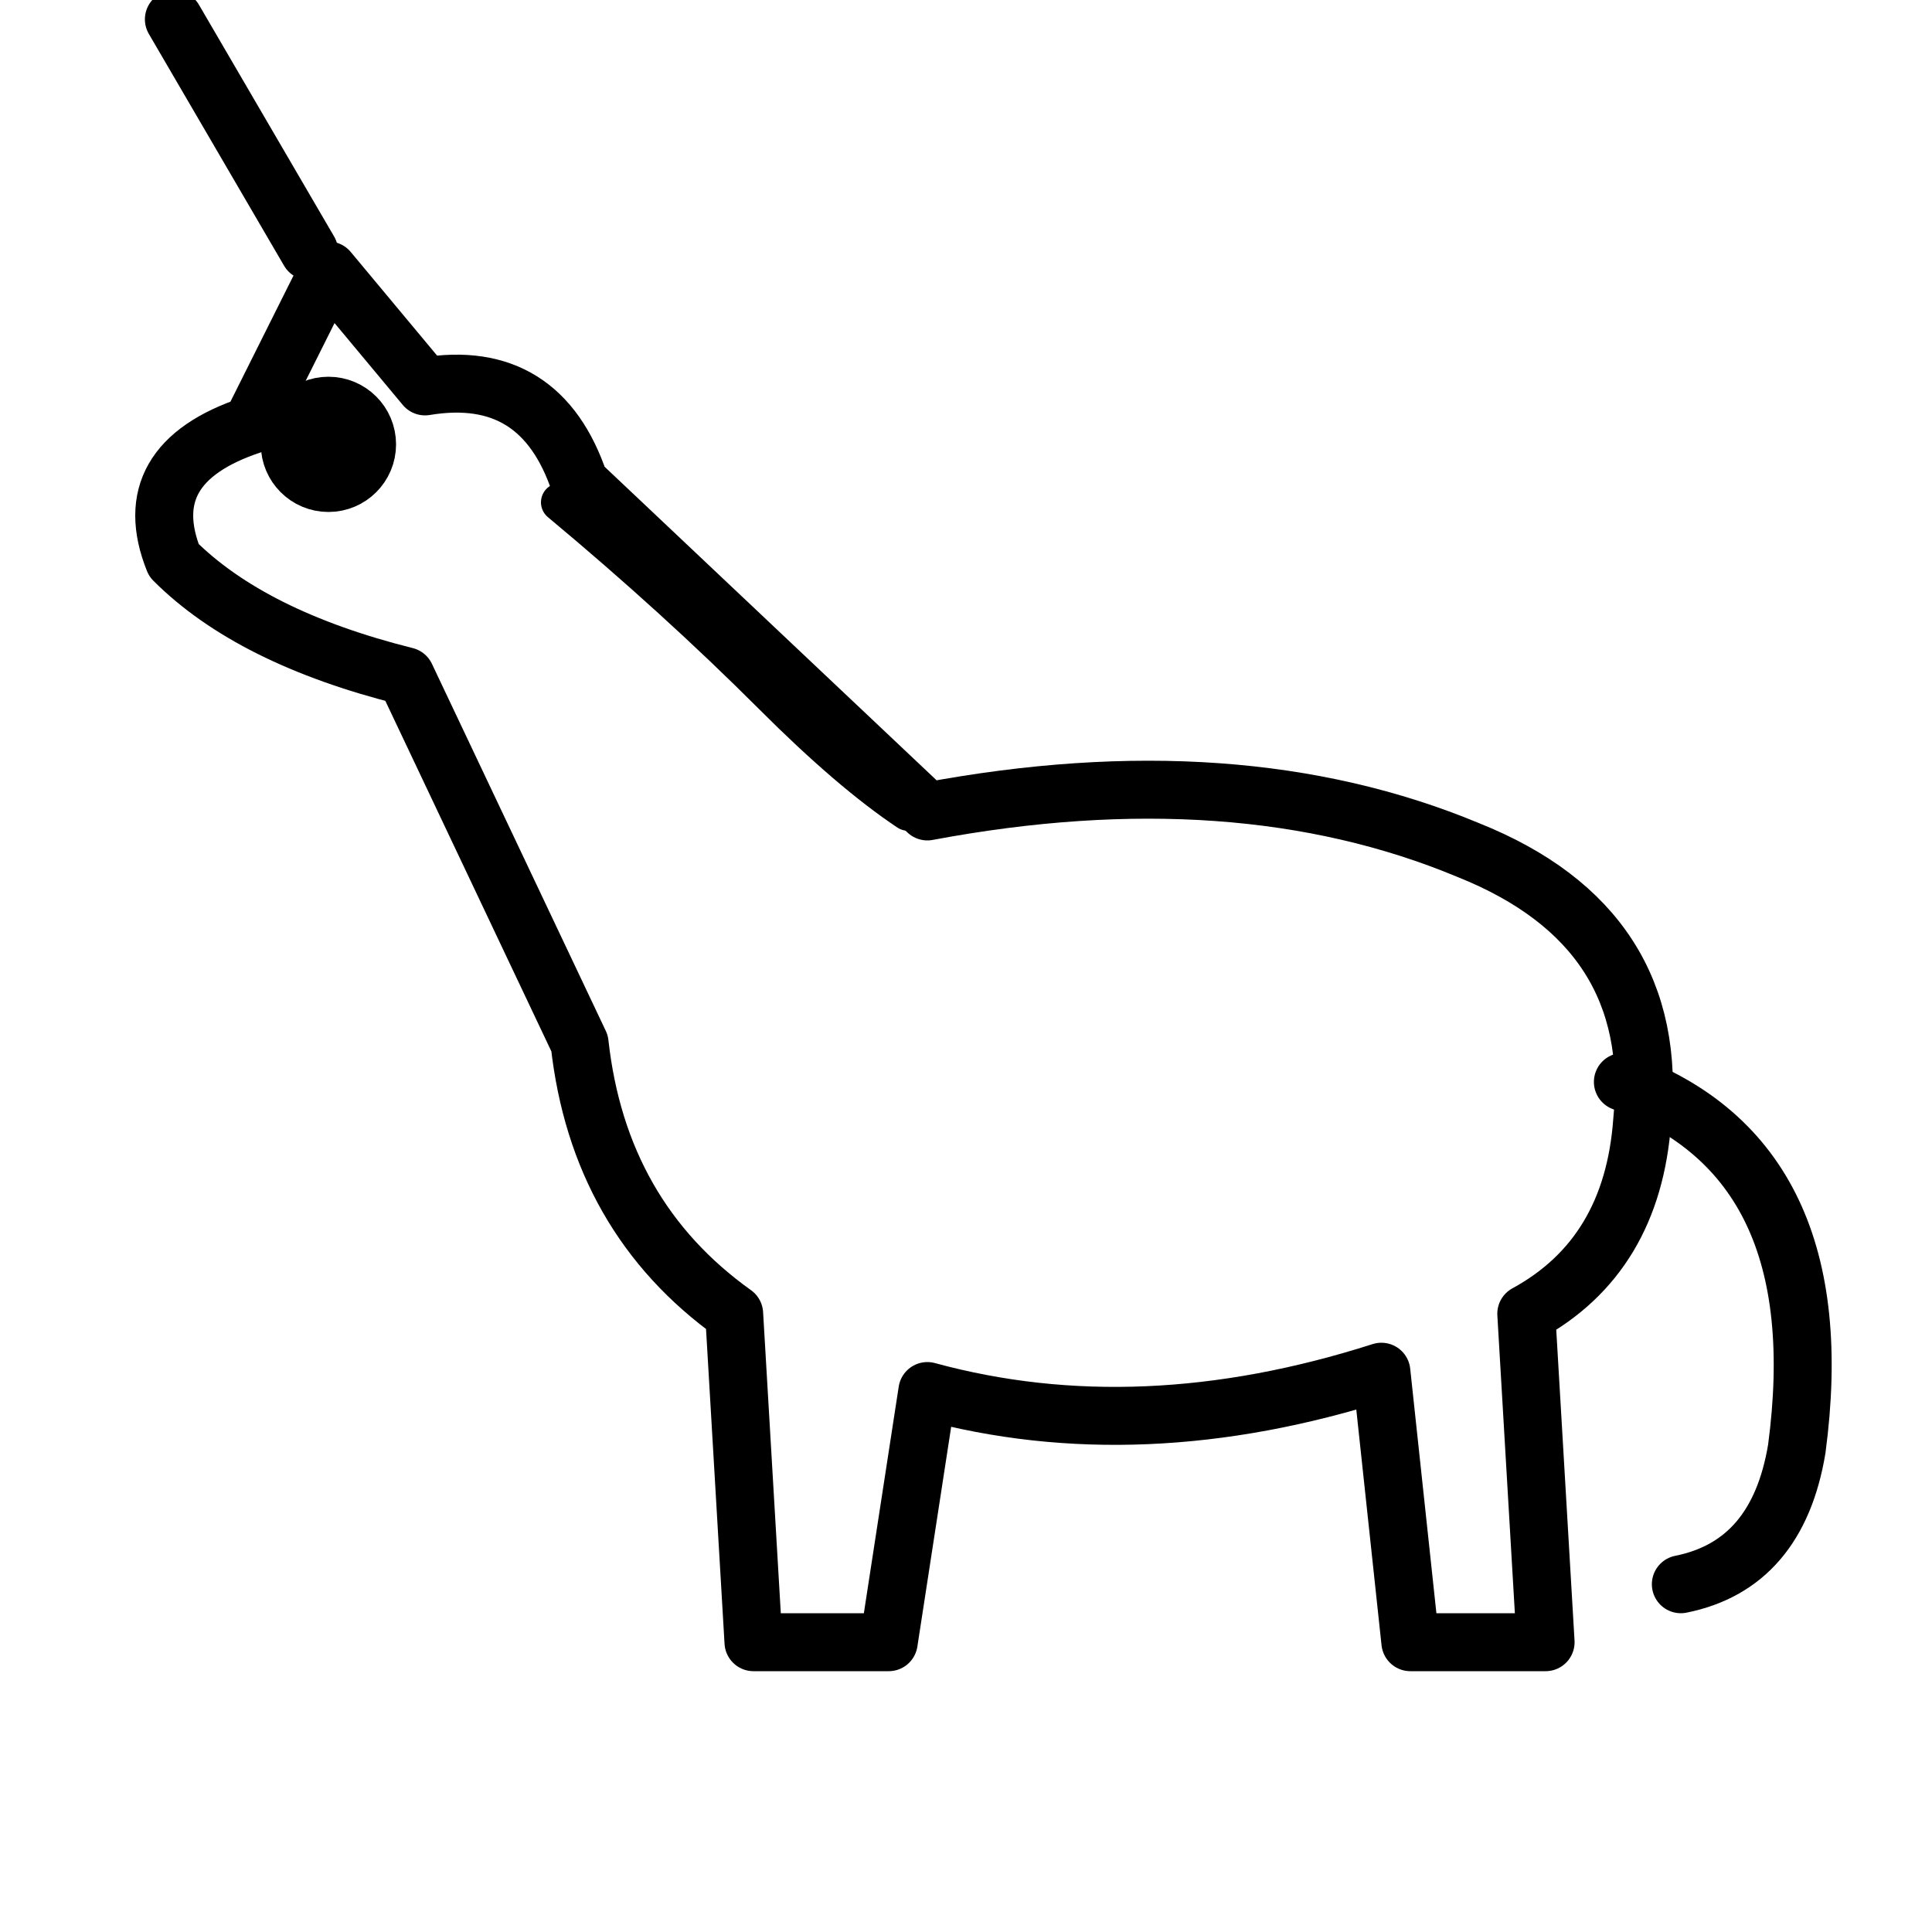
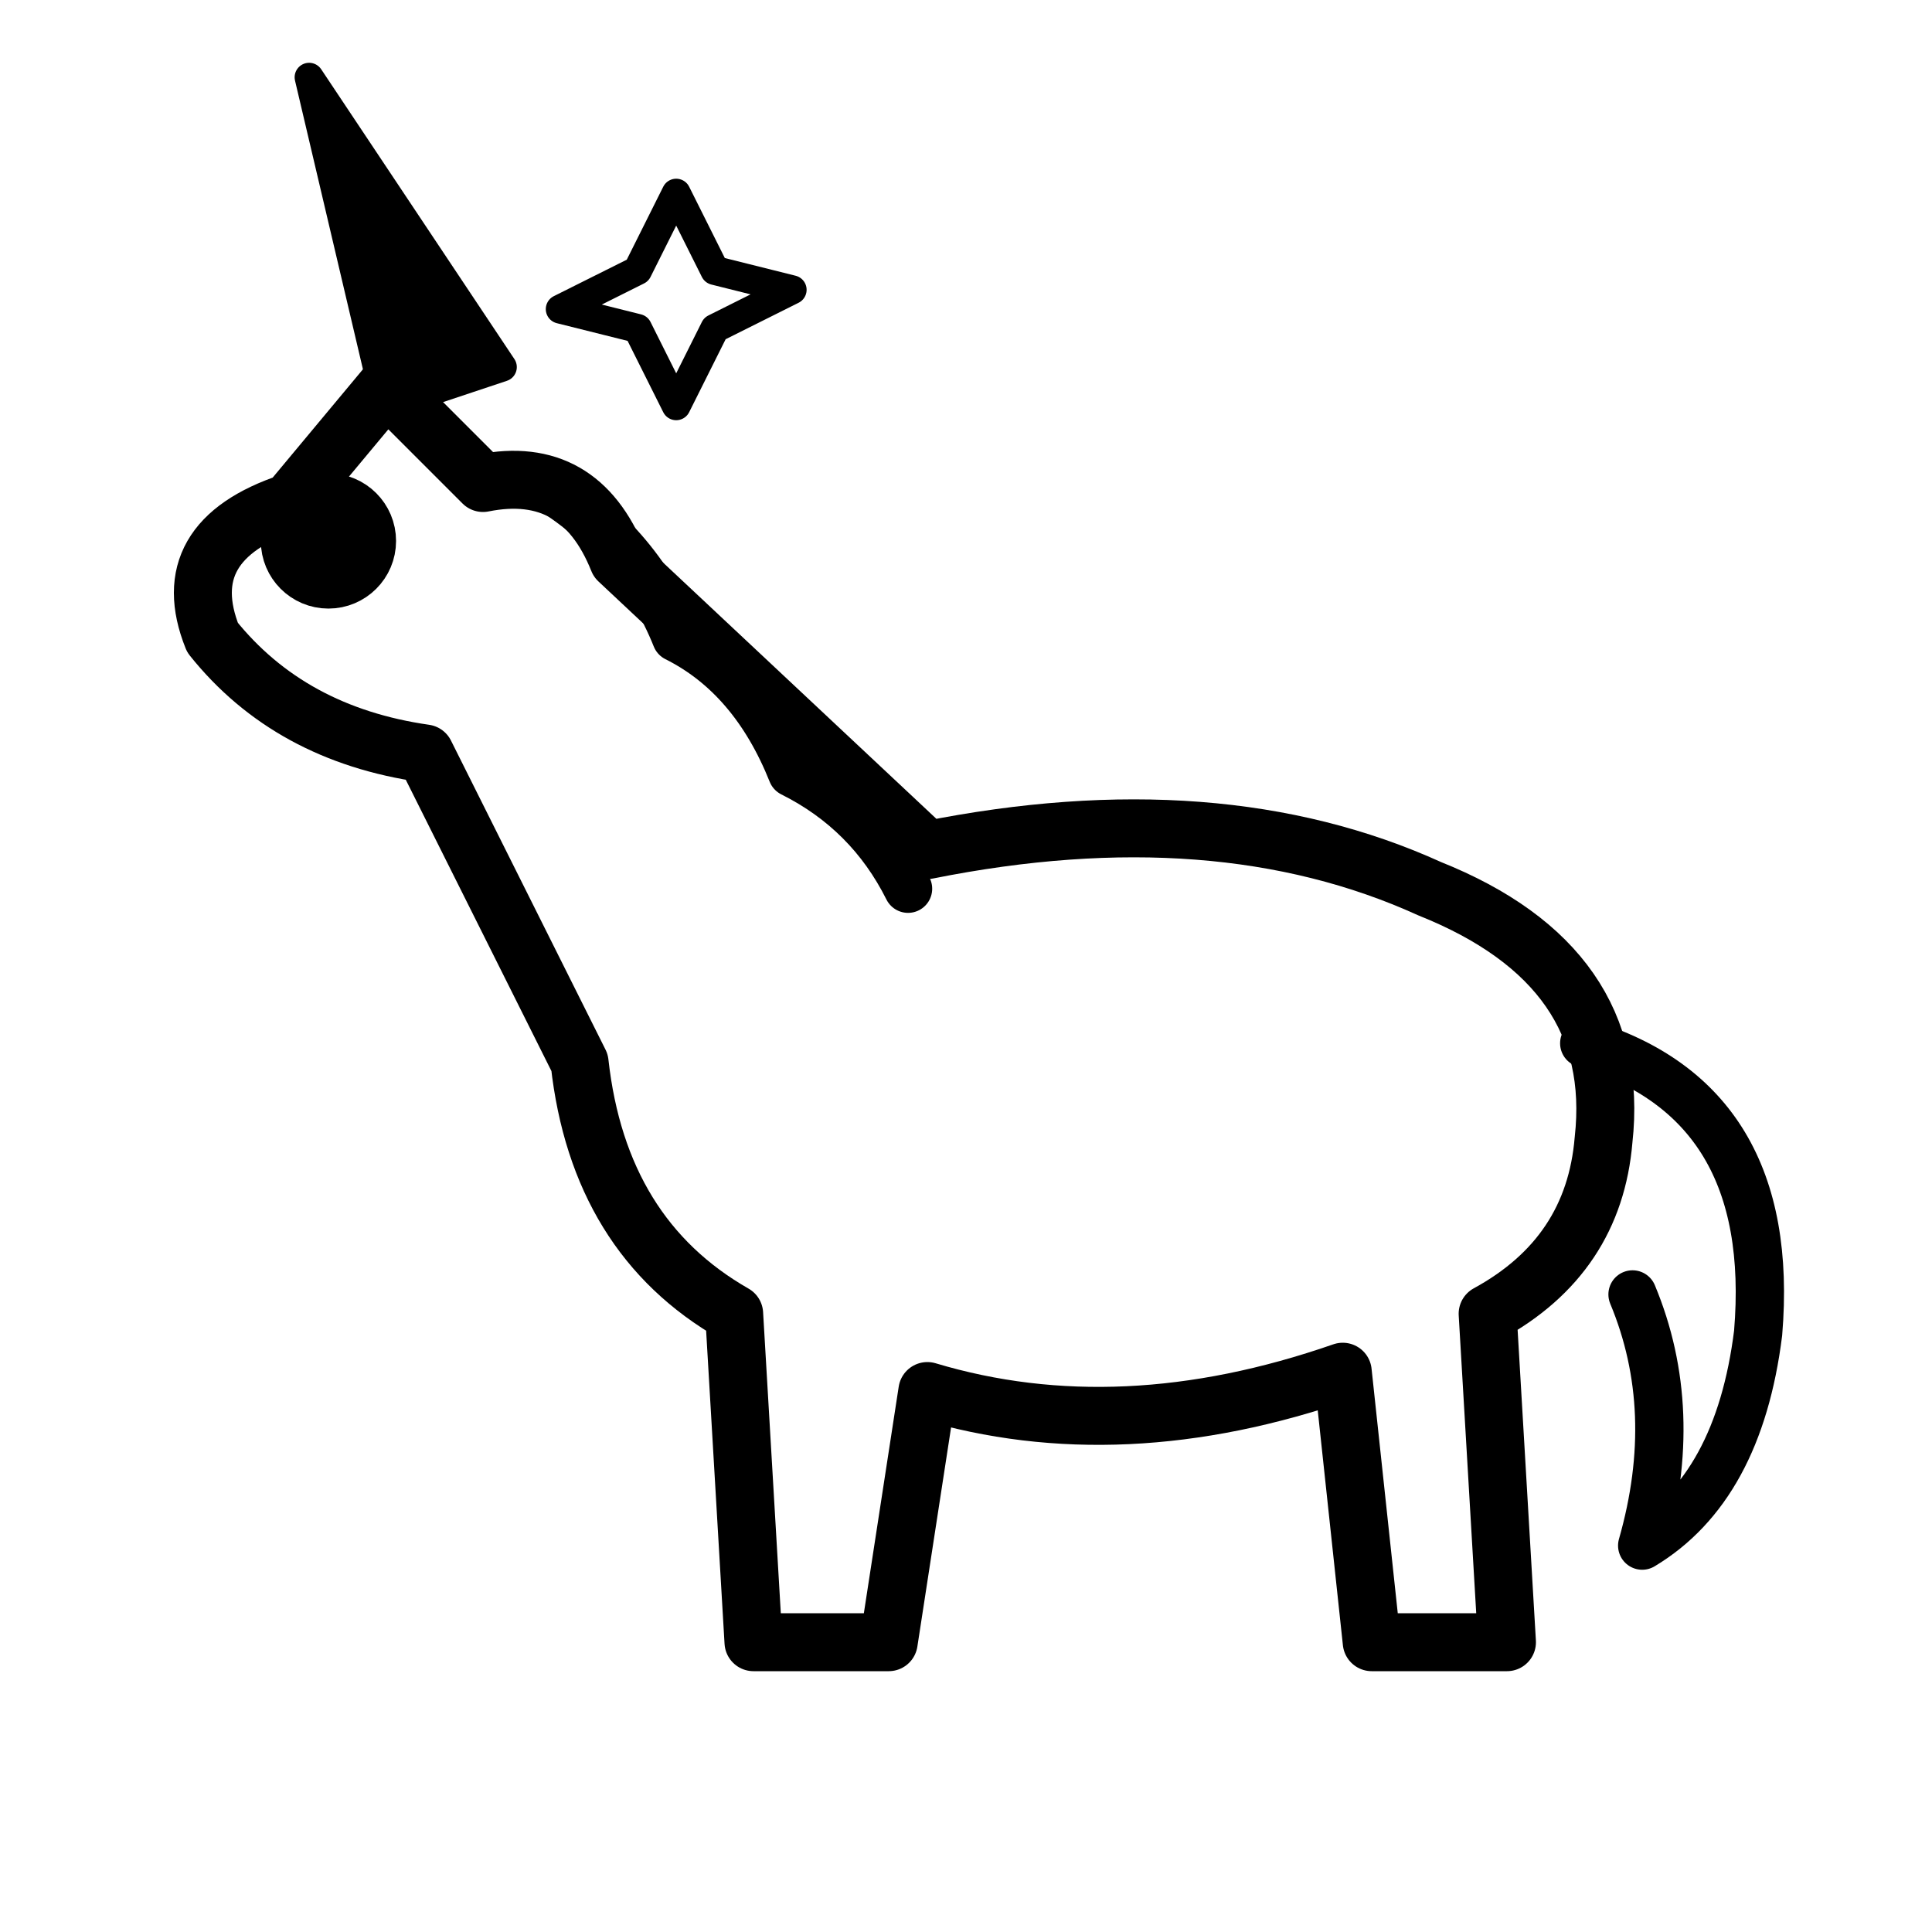
<svg xmlns="http://www.w3.org/2000/svg" viewBox="0 0 200 200">
  <g fill="none" stroke="#000000" stroke-width="6" stroke-linecap="round" stroke-linejoin="round">
-     <path d="M 18,58 Q 14,48 26,44 L 34,28 L 44,40 Q 56,38 60,50 L 96,84 Q 128,78 152,88 Q 172,96 170,116 Q 169,130 158,136 L 160,170 L 146,170 L 143,142 Q 118,150 96,144 L 92,170 L 78,170 L 76,136 Q 62,126 60,108 L 42,70 Q 26,66 18,58 Z" />
-     <path d="M 32,26 L 18,2" />
-     <path d="M 58,52 Q 70,62 80,72 Q 88,80 94,84" stroke-width="4" />
-     <circle cx="34" cy="46" r="4" fill="#000000" />
-     <path d="M 168,112 Q 190,120 186,150 Q 184,162 174,164" />
+     <path d="M 22,66 Q 18,56 30,52 L 40,40 L 50,50 Q 60,48 64,58 L 96,88 Q 126,82 148,92 Q 168,100 166,118 Q 165,130 154,136 L 156,170 L 142,170 L 139,142 Q 116,150 96,144 L 92,170 L 78,170 L 76,136 Q 62,128 60,110 L 44,78 Q 30,76 22,66 Z" />
+     <path d="M 40,42 L 32,8 L 52,38 Z" fill="#000000" stroke-width="3" />
+     <path d="M 56,50 Q 66,56 70,66 Q 78,70 82,80 Q 90,84 94,92" stroke-width="5" />
+     <circle cx="34" cy="56" r="4" fill="#000000" />
+     <path d="M 164,108 Q 184,114 182,138 Q 180,154 170,160 Q 174,146 169,134" stroke-width="5" />
+     <path d="M 70,20 L 74,28 L 82,30 L 74,34 L 70,42 L 66,34 L 58,32 L 66,28 Z" stroke-width="3" />
  </g>
</svg>
